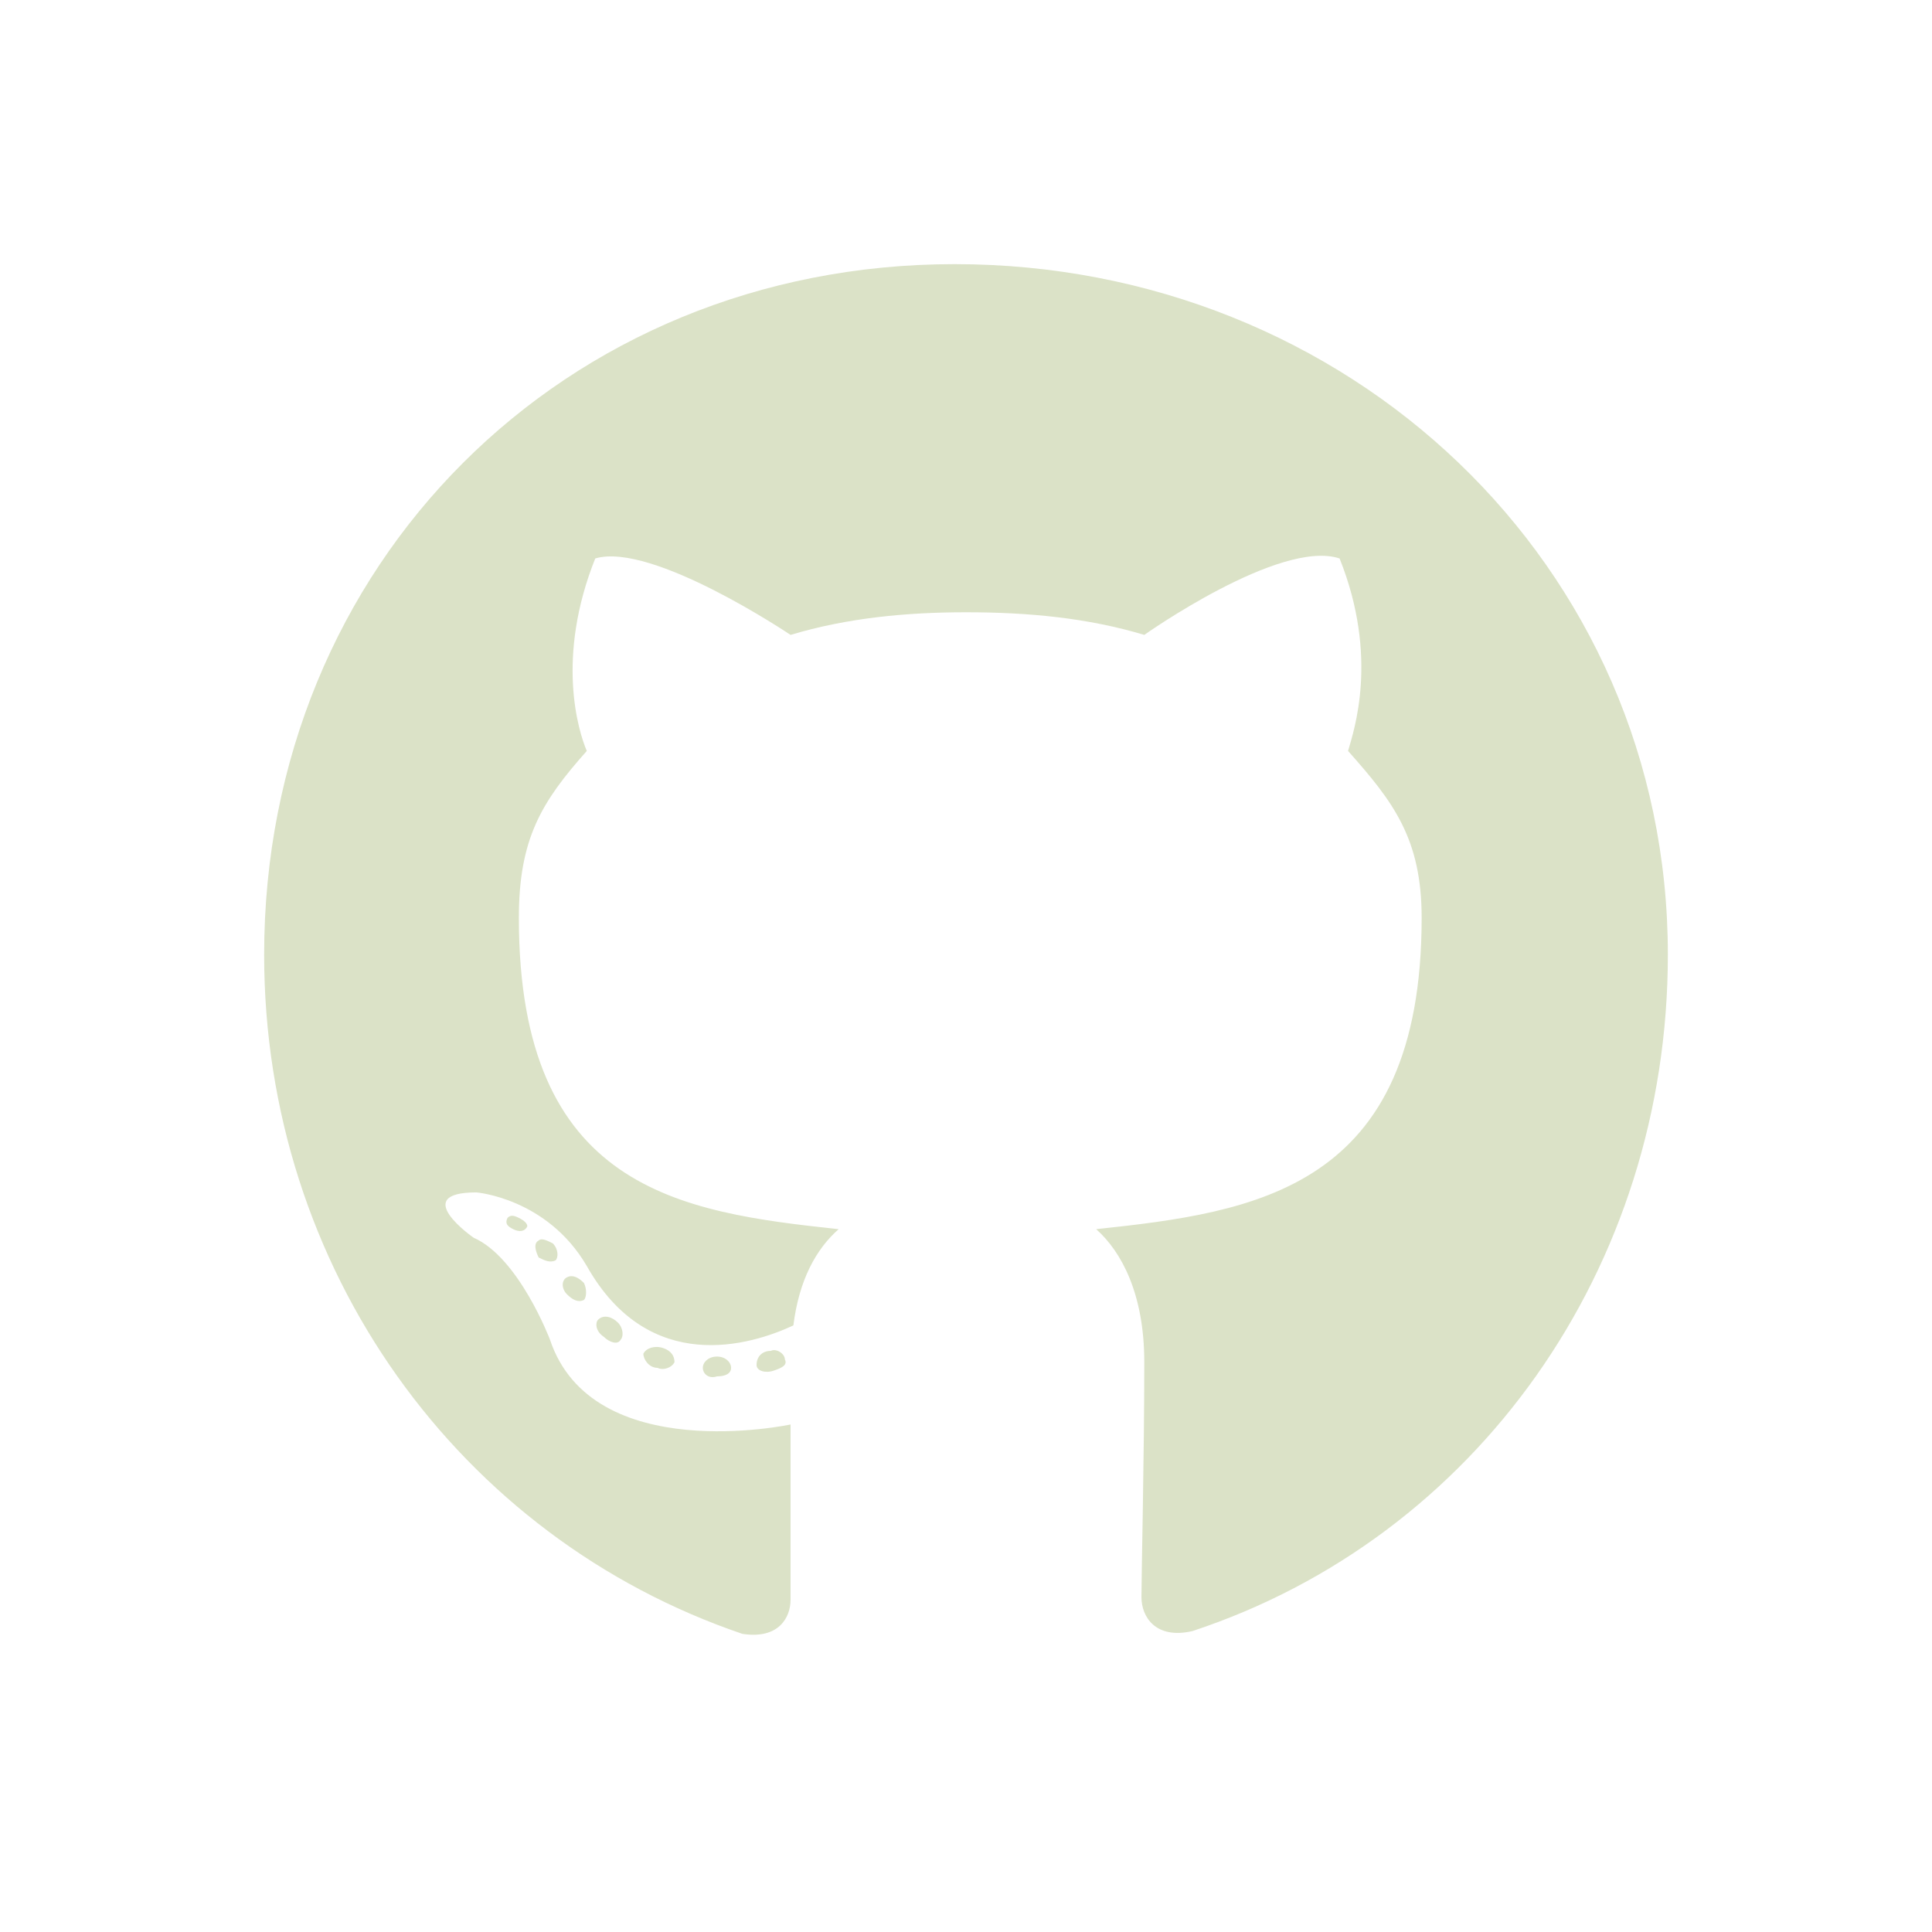
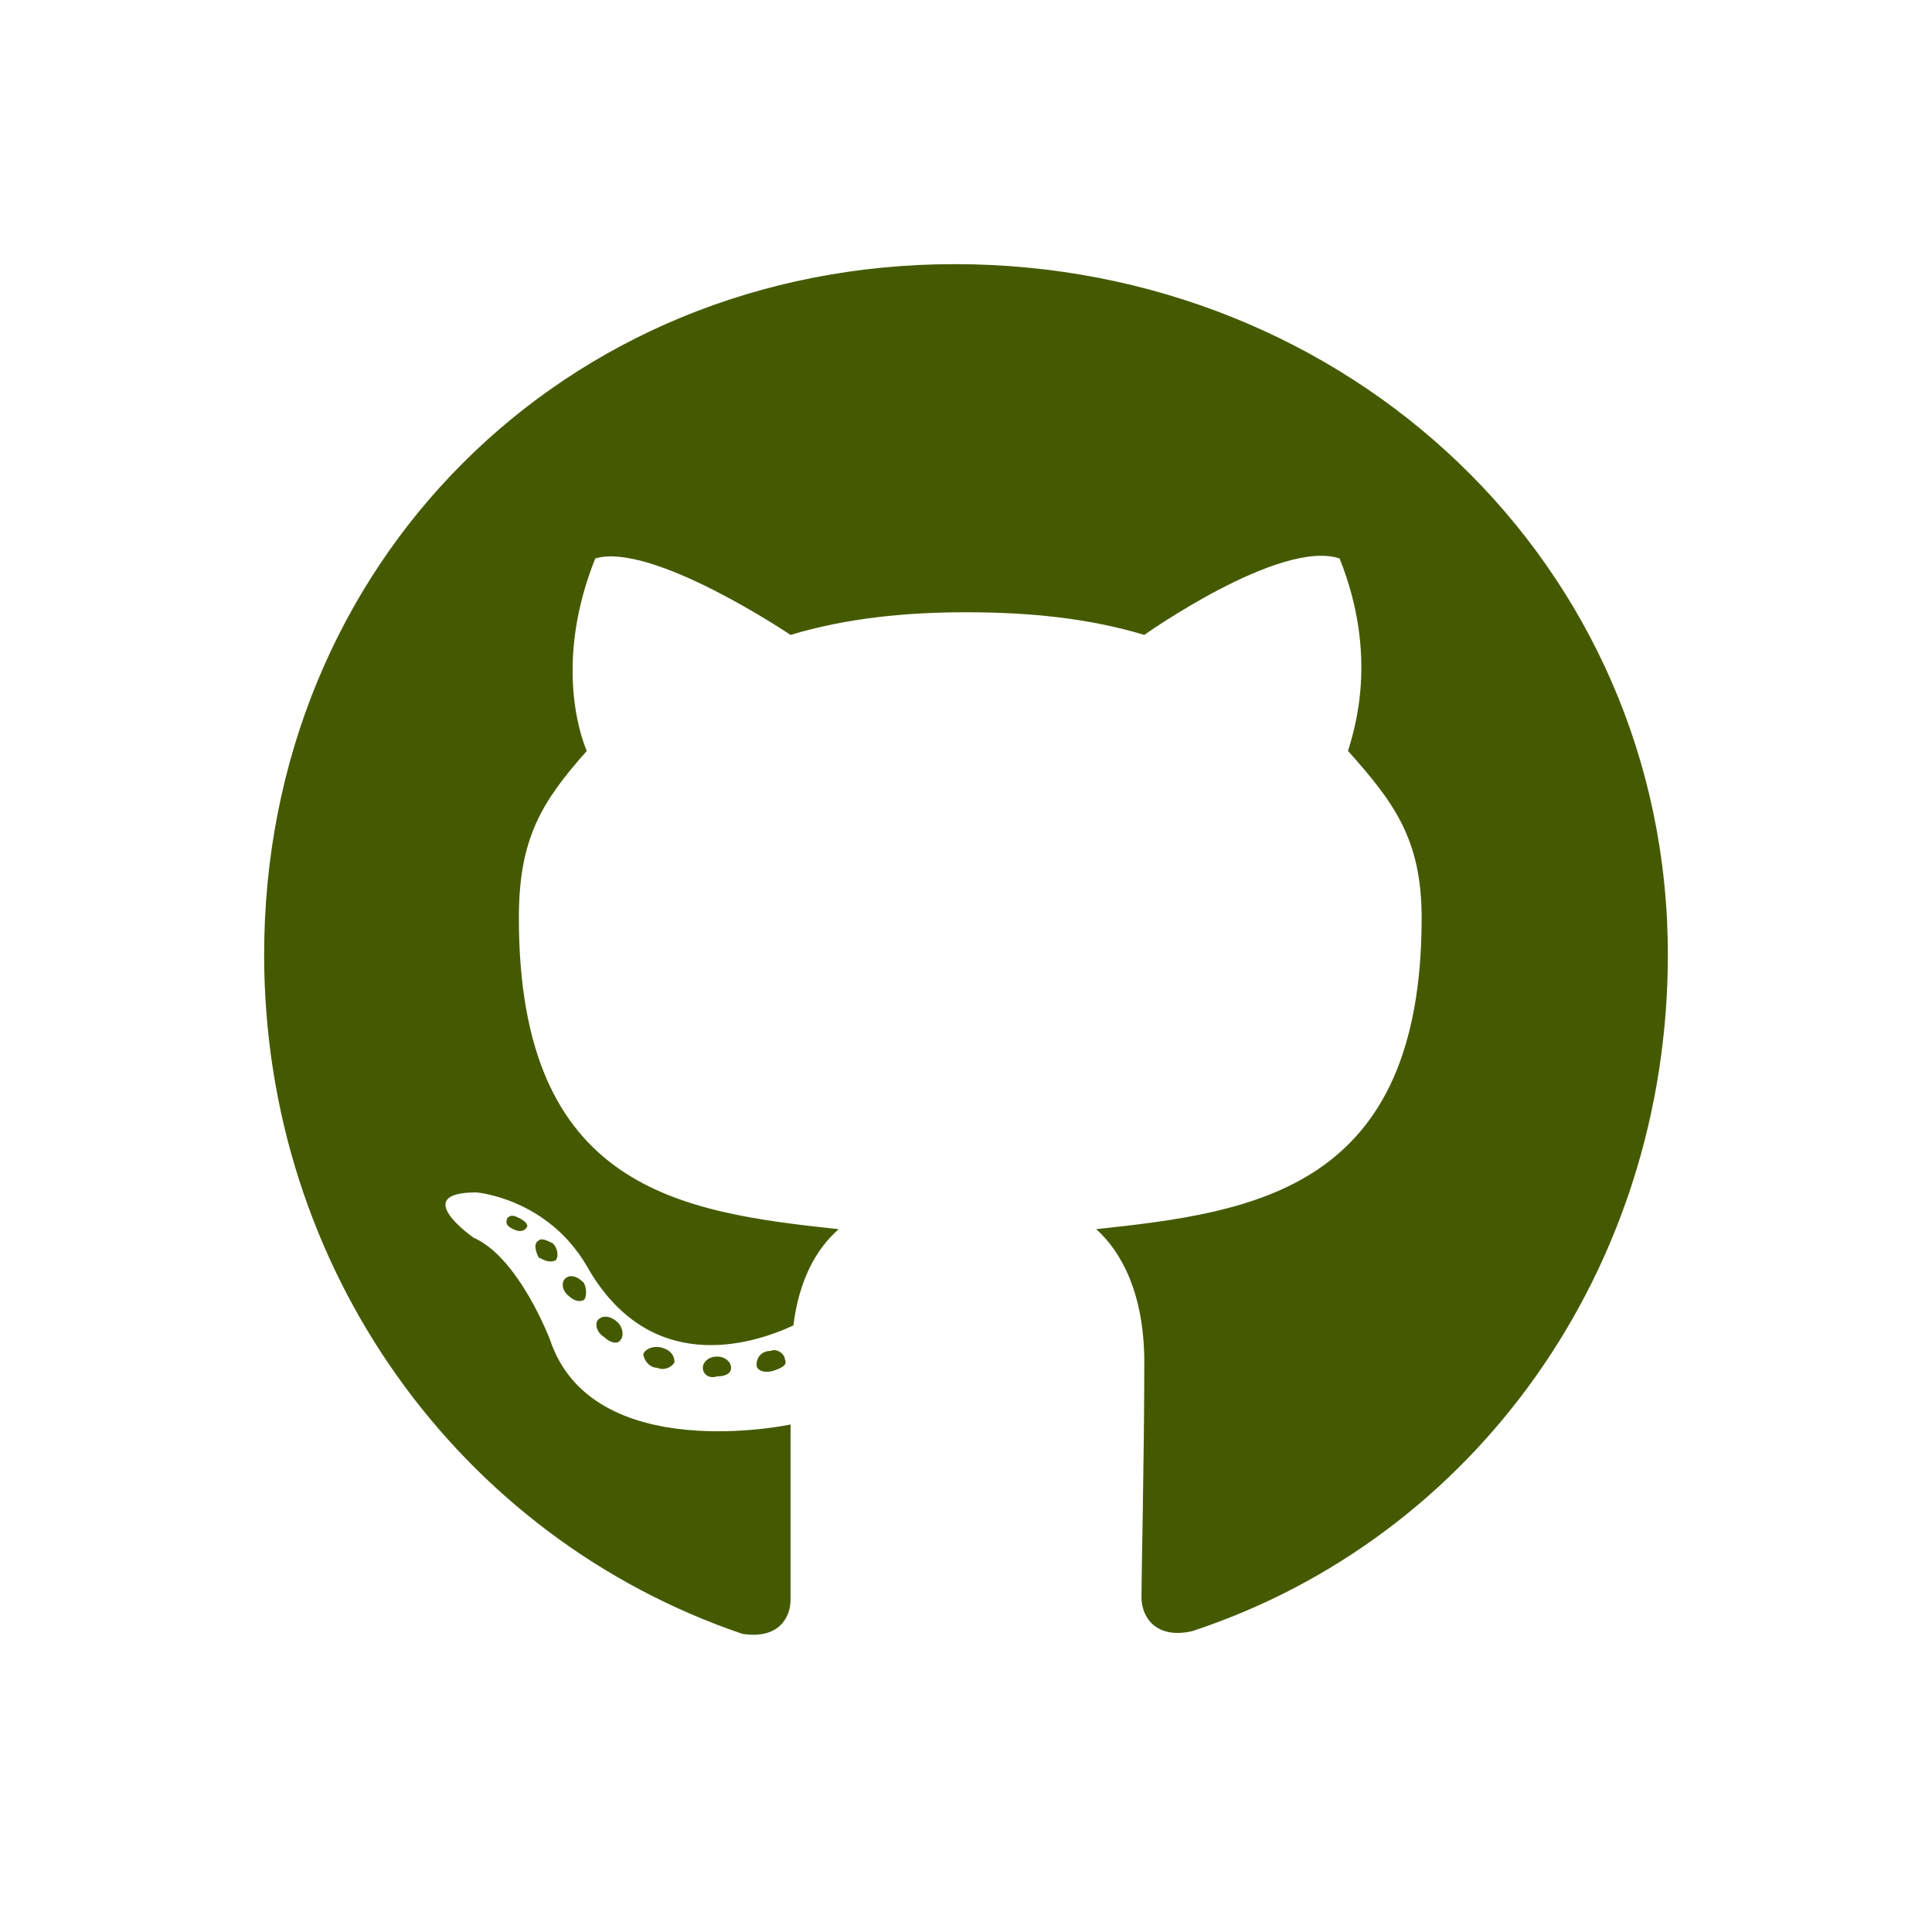
<svg xmlns="http://www.w3.org/2000/svg" width="32" height="32" viewBox="0 0 32 32" fill="none">
-   <path d="M12.109 22.656C12.109 22.562 12.016 22.469 11.875 22.469C11.734 22.469 11.641 22.562 11.641 22.656C11.641 22.75 11.734 22.844 11.875 22.797C12.016 22.797 12.109 22.75 12.109 22.656ZM10.656 22.422C10.656 22.516 10.75 22.656 10.891 22.656C10.984 22.703 11.125 22.656 11.172 22.562C11.172 22.469 11.125 22.375 10.984 22.328C10.844 22.281 10.703 22.328 10.656 22.422ZM12.766 22.375C12.625 22.375 12.531 22.469 12.531 22.609C12.531 22.703 12.672 22.75 12.812 22.703C12.953 22.656 13.047 22.609 13 22.516C13 22.422 12.859 22.328 12.766 22.375ZM15.812 4.375C9.344 4.375 4.375 9.344 4.375 15.812C4.375 21.016 7.609 25.469 12.297 27.062C12.906 27.156 13.094 26.781 13.094 26.5C13.094 26.172 13.094 24.578 13.094 23.594C13.094 23.594 9.812 24.297 9.109 22.188C9.109 22.188 8.594 20.828 7.844 20.5C7.844 20.5 6.766 19.75 7.891 19.75C7.891 19.75 9.062 19.844 9.719 20.969C10.75 22.797 12.438 22.281 13.141 21.953C13.234 21.203 13.516 20.688 13.891 20.359C11.266 20.078 8.594 19.703 8.594 15.203C8.594 13.891 8.969 13.281 9.719 12.438C9.578 12.109 9.203 10.891 9.859 9.25C10.797 8.969 13.094 10.516 13.094 10.516C14.031 10.234 15.016 10.141 16 10.141C17.031 10.141 18.016 10.234 18.953 10.516C18.953 10.516 21.203 8.922 22.188 9.25C22.844 10.891 22.422 12.109 22.328 12.438C23.078 13.281 23.547 13.891 23.547 15.203C23.547 19.703 20.781 20.078 18.156 20.359C18.578 20.734 18.953 21.438 18.953 22.562C18.953 24.109 18.906 26.078 18.906 26.453C18.906 26.781 19.141 27.156 19.75 27.016C24.438 25.469 27.625 21.016 27.625 15.812C27.625 9.344 22.328 4.375 15.812 4.375ZM8.922 20.547C8.828 20.594 8.875 20.734 8.922 20.828C9.016 20.875 9.109 20.922 9.203 20.875C9.25 20.828 9.25 20.688 9.156 20.594C9.062 20.547 8.969 20.5 8.922 20.547ZM8.406 20.172C8.359 20.266 8.406 20.312 8.5 20.359C8.594 20.406 8.688 20.406 8.734 20.312C8.734 20.266 8.688 20.219 8.594 20.172C8.5 20.125 8.453 20.125 8.406 20.172ZM9.906 21.859C9.859 21.906 9.859 22.047 10 22.141C10.094 22.234 10.234 22.281 10.281 22.188C10.328 22.141 10.328 22 10.234 21.906C10.141 21.812 10 21.766 9.906 21.859ZM9.391 21.156C9.297 21.203 9.297 21.344 9.391 21.438C9.484 21.531 9.578 21.578 9.672 21.531C9.719 21.484 9.719 21.344 9.672 21.25C9.578 21.156 9.484 21.109 9.391 21.156Z" fill="#dbe2c7" />
+   <path d="M12.109 22.656C12.109 22.562 12.016 22.469 11.875 22.469C11.734 22.469 11.641 22.562 11.641 22.656C11.641 22.75 11.734 22.844 11.875 22.797C12.016 22.797 12.109 22.75 12.109 22.656ZM10.656 22.422C10.656 22.516 10.75 22.656 10.891 22.656C10.984 22.703 11.125 22.656 11.172 22.562C11.172 22.469 11.125 22.375 10.984 22.328C10.844 22.281 10.703 22.328 10.656 22.422ZM12.766 22.375C12.625 22.375 12.531 22.469 12.531 22.609C12.531 22.703 12.672 22.75 12.812 22.703C12.953 22.656 13.047 22.609 13 22.516C13 22.422 12.859 22.328 12.766 22.375ZM15.812 4.375C9.344 4.375 4.375 9.344 4.375 15.812C4.375 21.016 7.609 25.469 12.297 27.062C12.906 27.156 13.094 26.781 13.094 26.5C13.094 26.172 13.094 24.578 13.094 23.594C13.094 23.594 9.812 24.297 9.109 22.188C9.109 22.188 8.594 20.828 7.844 20.5C7.844 20.5 6.766 19.75 7.891 19.75C7.891 19.75 9.062 19.844 9.719 20.969C10.75 22.797 12.438 22.281 13.141 21.953C13.234 21.203 13.516 20.688 13.891 20.359C11.266 20.078 8.594 19.703 8.594 15.203C8.594 13.891 8.969 13.281 9.719 12.438C9.578 12.109 9.203 10.891 9.859 9.25C10.797 8.969 13.094 10.516 13.094 10.516C14.031 10.234 15.016 10.141 16 10.141C17.031 10.141 18.016 10.234 18.953 10.516C18.953 10.516 21.203 8.922 22.188 9.25C22.844 10.891 22.422 12.109 22.328 12.438C23.078 13.281 23.547 13.891 23.547 15.203C23.547 19.703 20.781 20.078 18.156 20.359C18.578 20.734 18.953 21.438 18.953 22.562C18.953 24.109 18.906 26.078 18.906 26.453C18.906 26.781 19.141 27.156 19.75 27.016C24.438 25.469 27.625 21.016 27.625 15.812C27.625 9.344 22.328 4.375 15.812 4.375ZM8.922 20.547C8.828 20.594 8.875 20.734 8.922 20.828C9.016 20.875 9.109 20.922 9.203 20.875C9.25 20.828 9.25 20.688 9.156 20.594C9.062 20.547 8.969 20.5 8.922 20.547ZM8.406 20.172C8.359 20.266 8.406 20.312 8.5 20.359C8.594 20.406 8.688 20.406 8.734 20.312C8.734 20.266 8.688 20.219 8.594 20.172C8.5 20.125 8.453 20.125 8.406 20.172ZM9.906 21.859C9.859 21.906 9.859 22.047 10 22.141C10.094 22.234 10.234 22.281 10.281 22.188C10.328 22.141 10.328 22 10.234 21.906C10.141 21.812 10 21.766 9.906 21.859ZM9.391 21.156C9.297 21.203 9.297 21.344 9.391 21.438C9.484 21.531 9.578 21.578 9.672 21.531C9.719 21.484 9.719 21.344 9.672 21.25C9.578 21.156 9.484 21.109 9.391 21.156Z" fill="#455a00" />
</svg>
